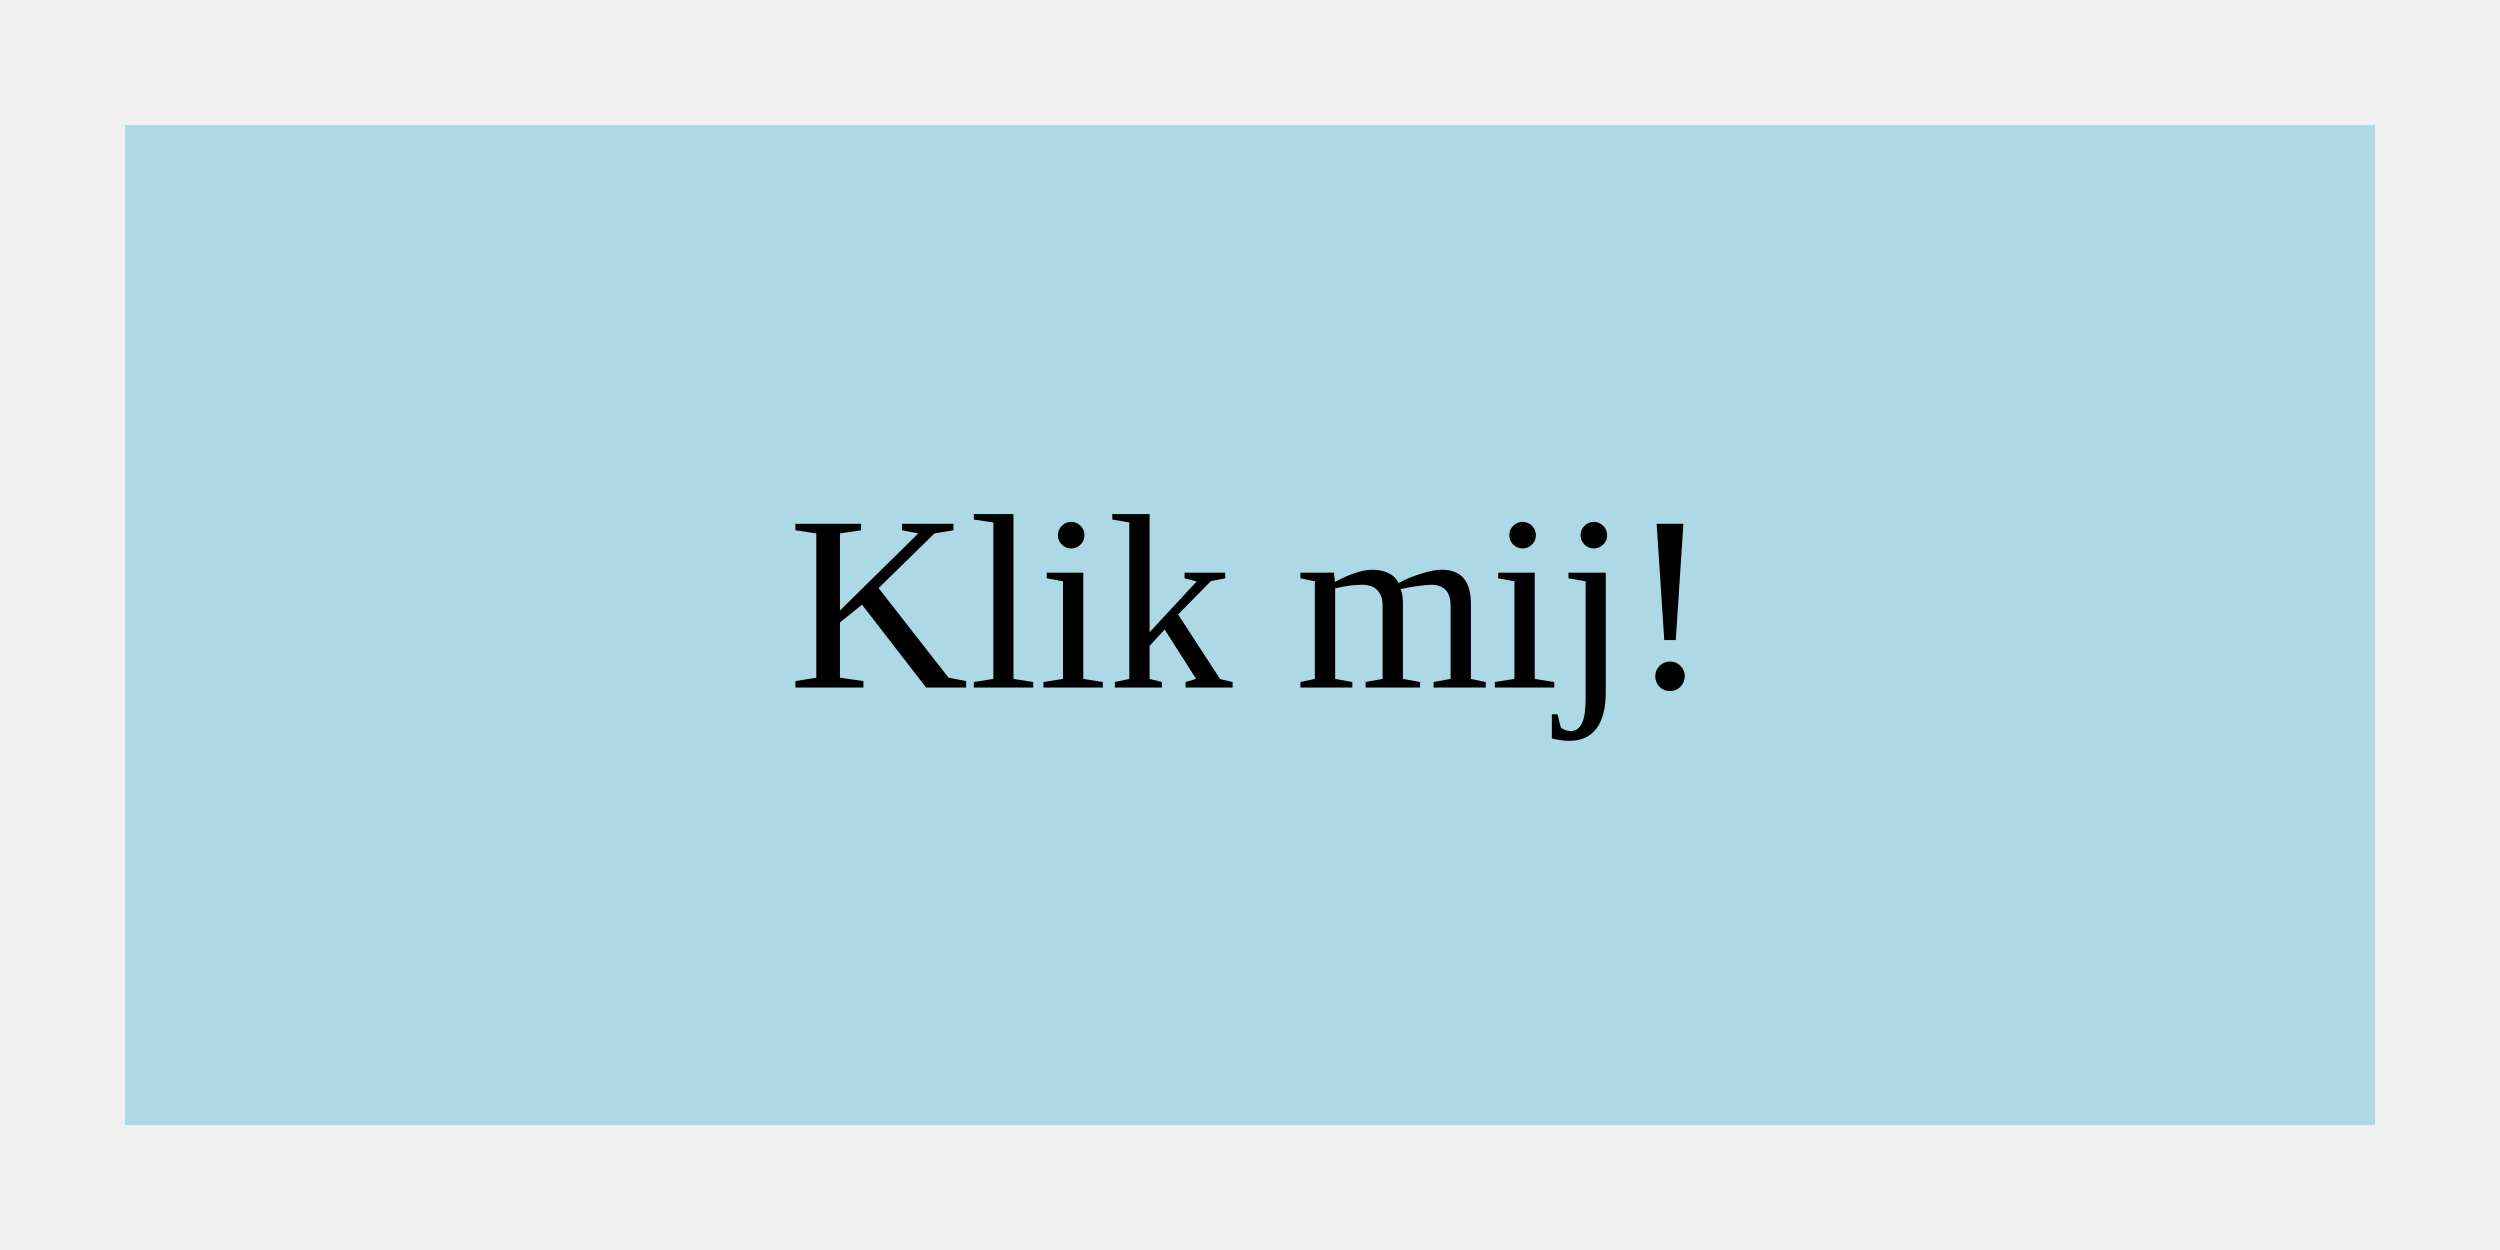
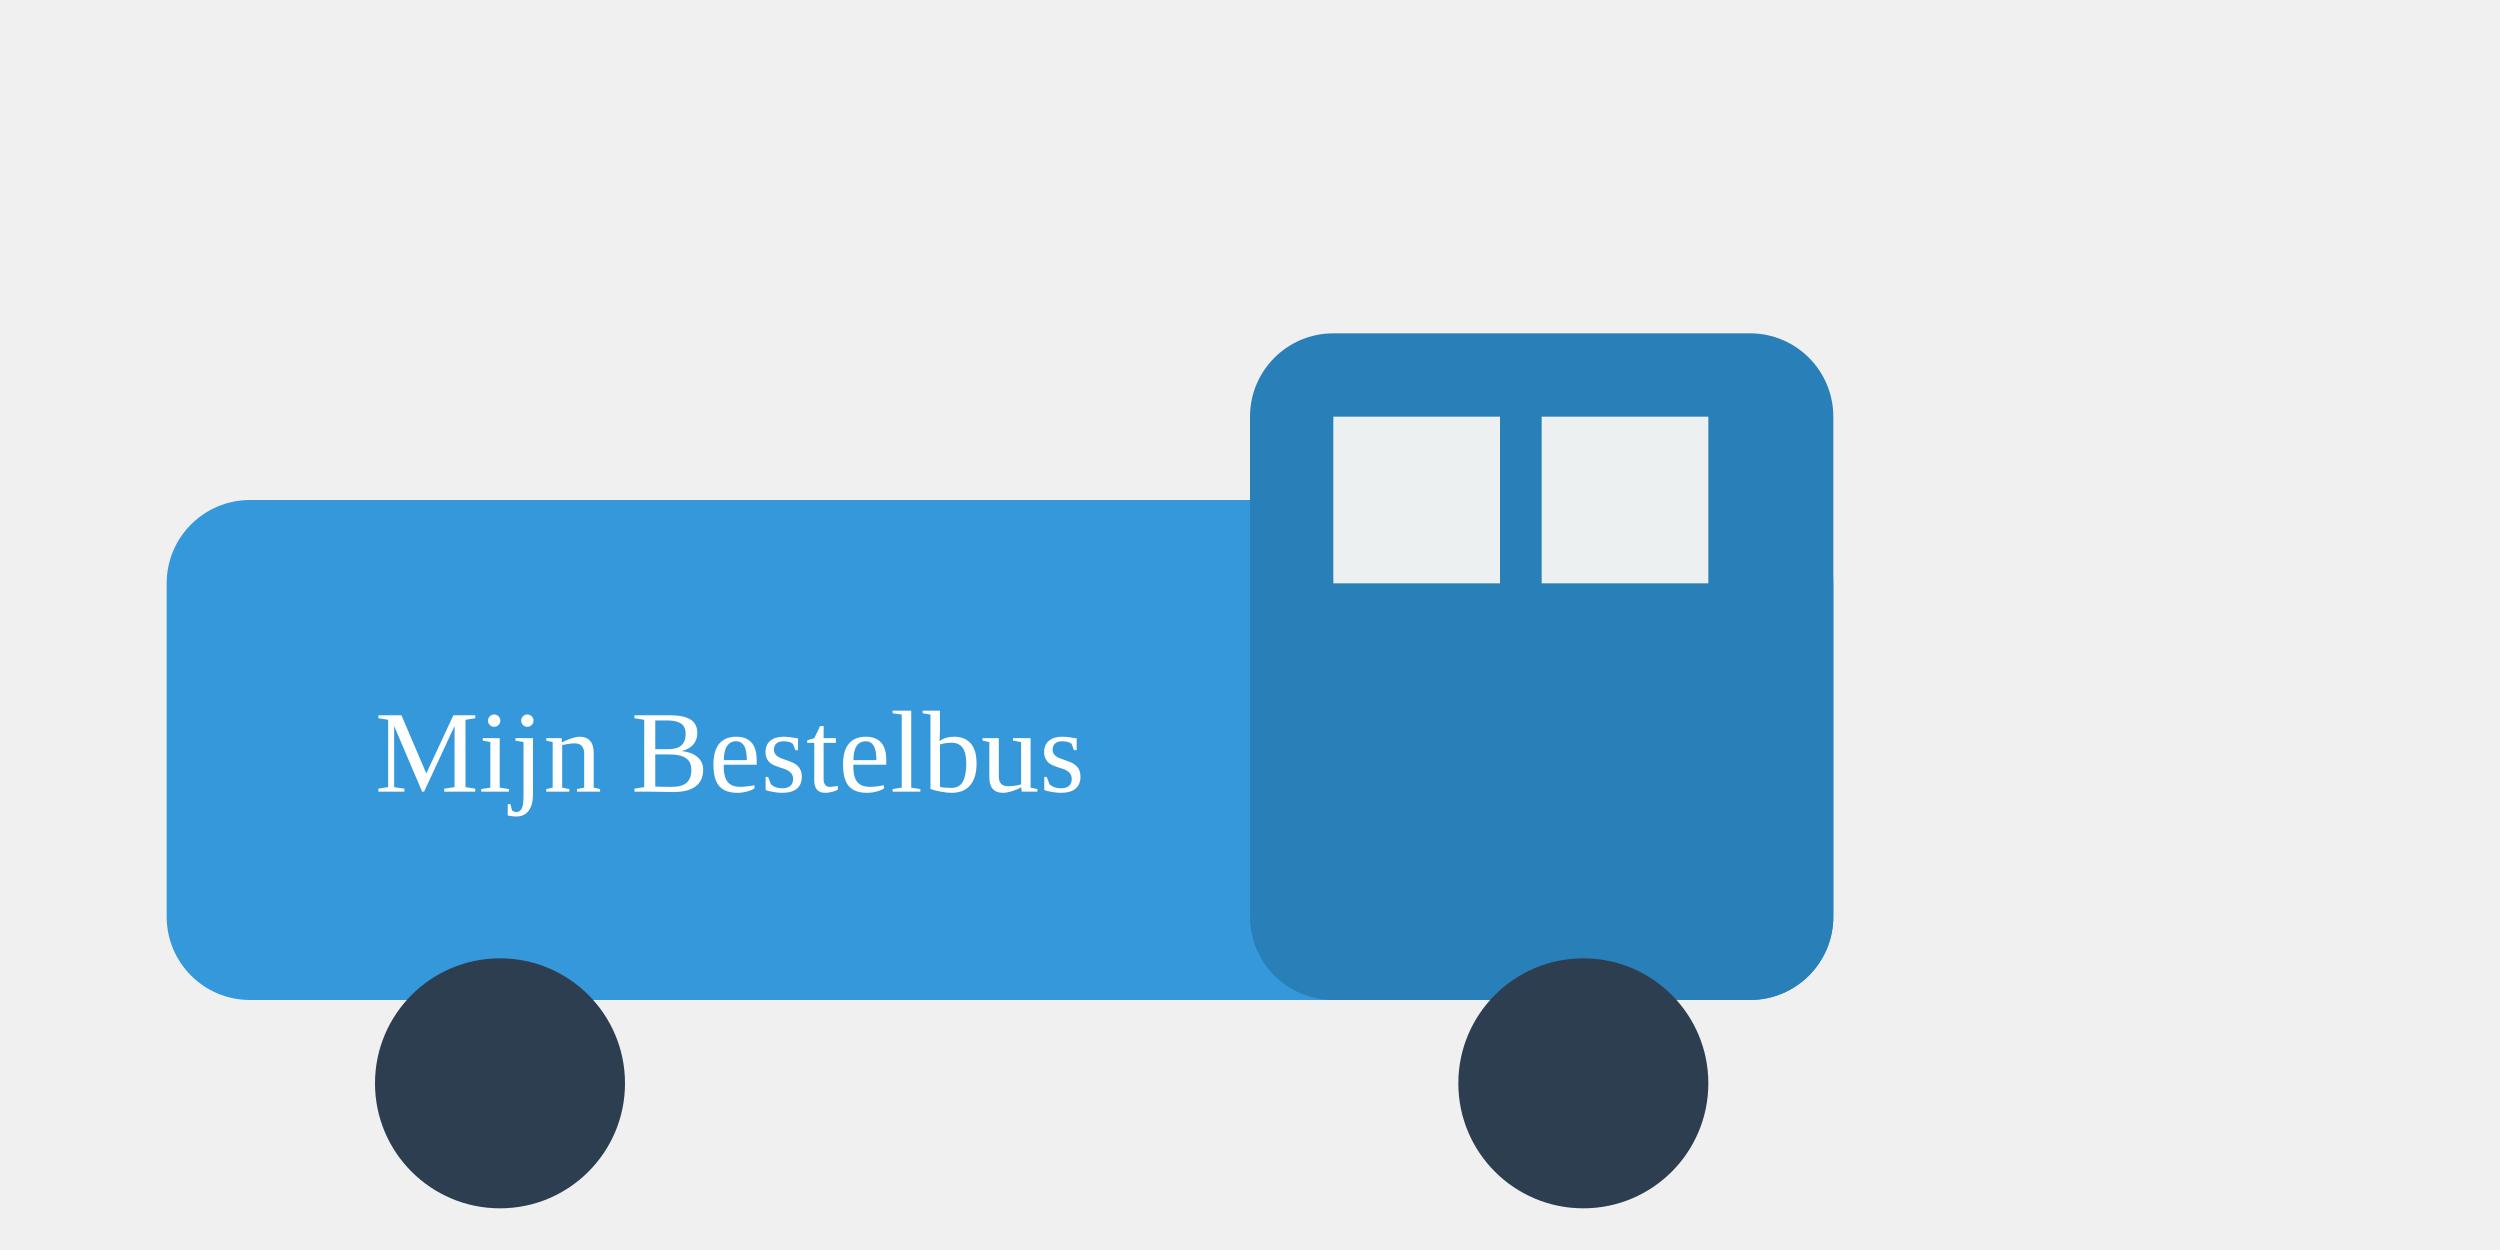
- <svg xmlns="http://www.w3.org/2000/svg" width="200" height="100">
-   <rect x="10" y="10" width="180" height="80" fill="lightblue" />
-   <text x="100" y="55" font-size="20" text-anchor="middle" fill="black">Klik mij!</text>
+ <svg xmlns="http://www.w3.org/2000/svg" width="300" height="150" viewBox="0 0 300 150">
+   <rect x="20" y="60" width="200" height="60" fill="#3498db" rx="10" />
+   <rect x="150" y="40" width="70" height="80" fill="#2980b9" rx="10" />
+   <circle cx="60" cy="130" r="15" fill="#2c3e50" />
+   <circle cx="190" cy="130" r="15" fill="#2c3e50" />
+   <rect x="160" y="50" width="20" height="20" fill="#ecf0f1" />
+   <rect x="185" y="50" width="20" height="20" fill="#ecf0f1" />
+   <text x="45" y="95" font-size="14" fill="white">Mijn Bestelbus</text>
</svg>
